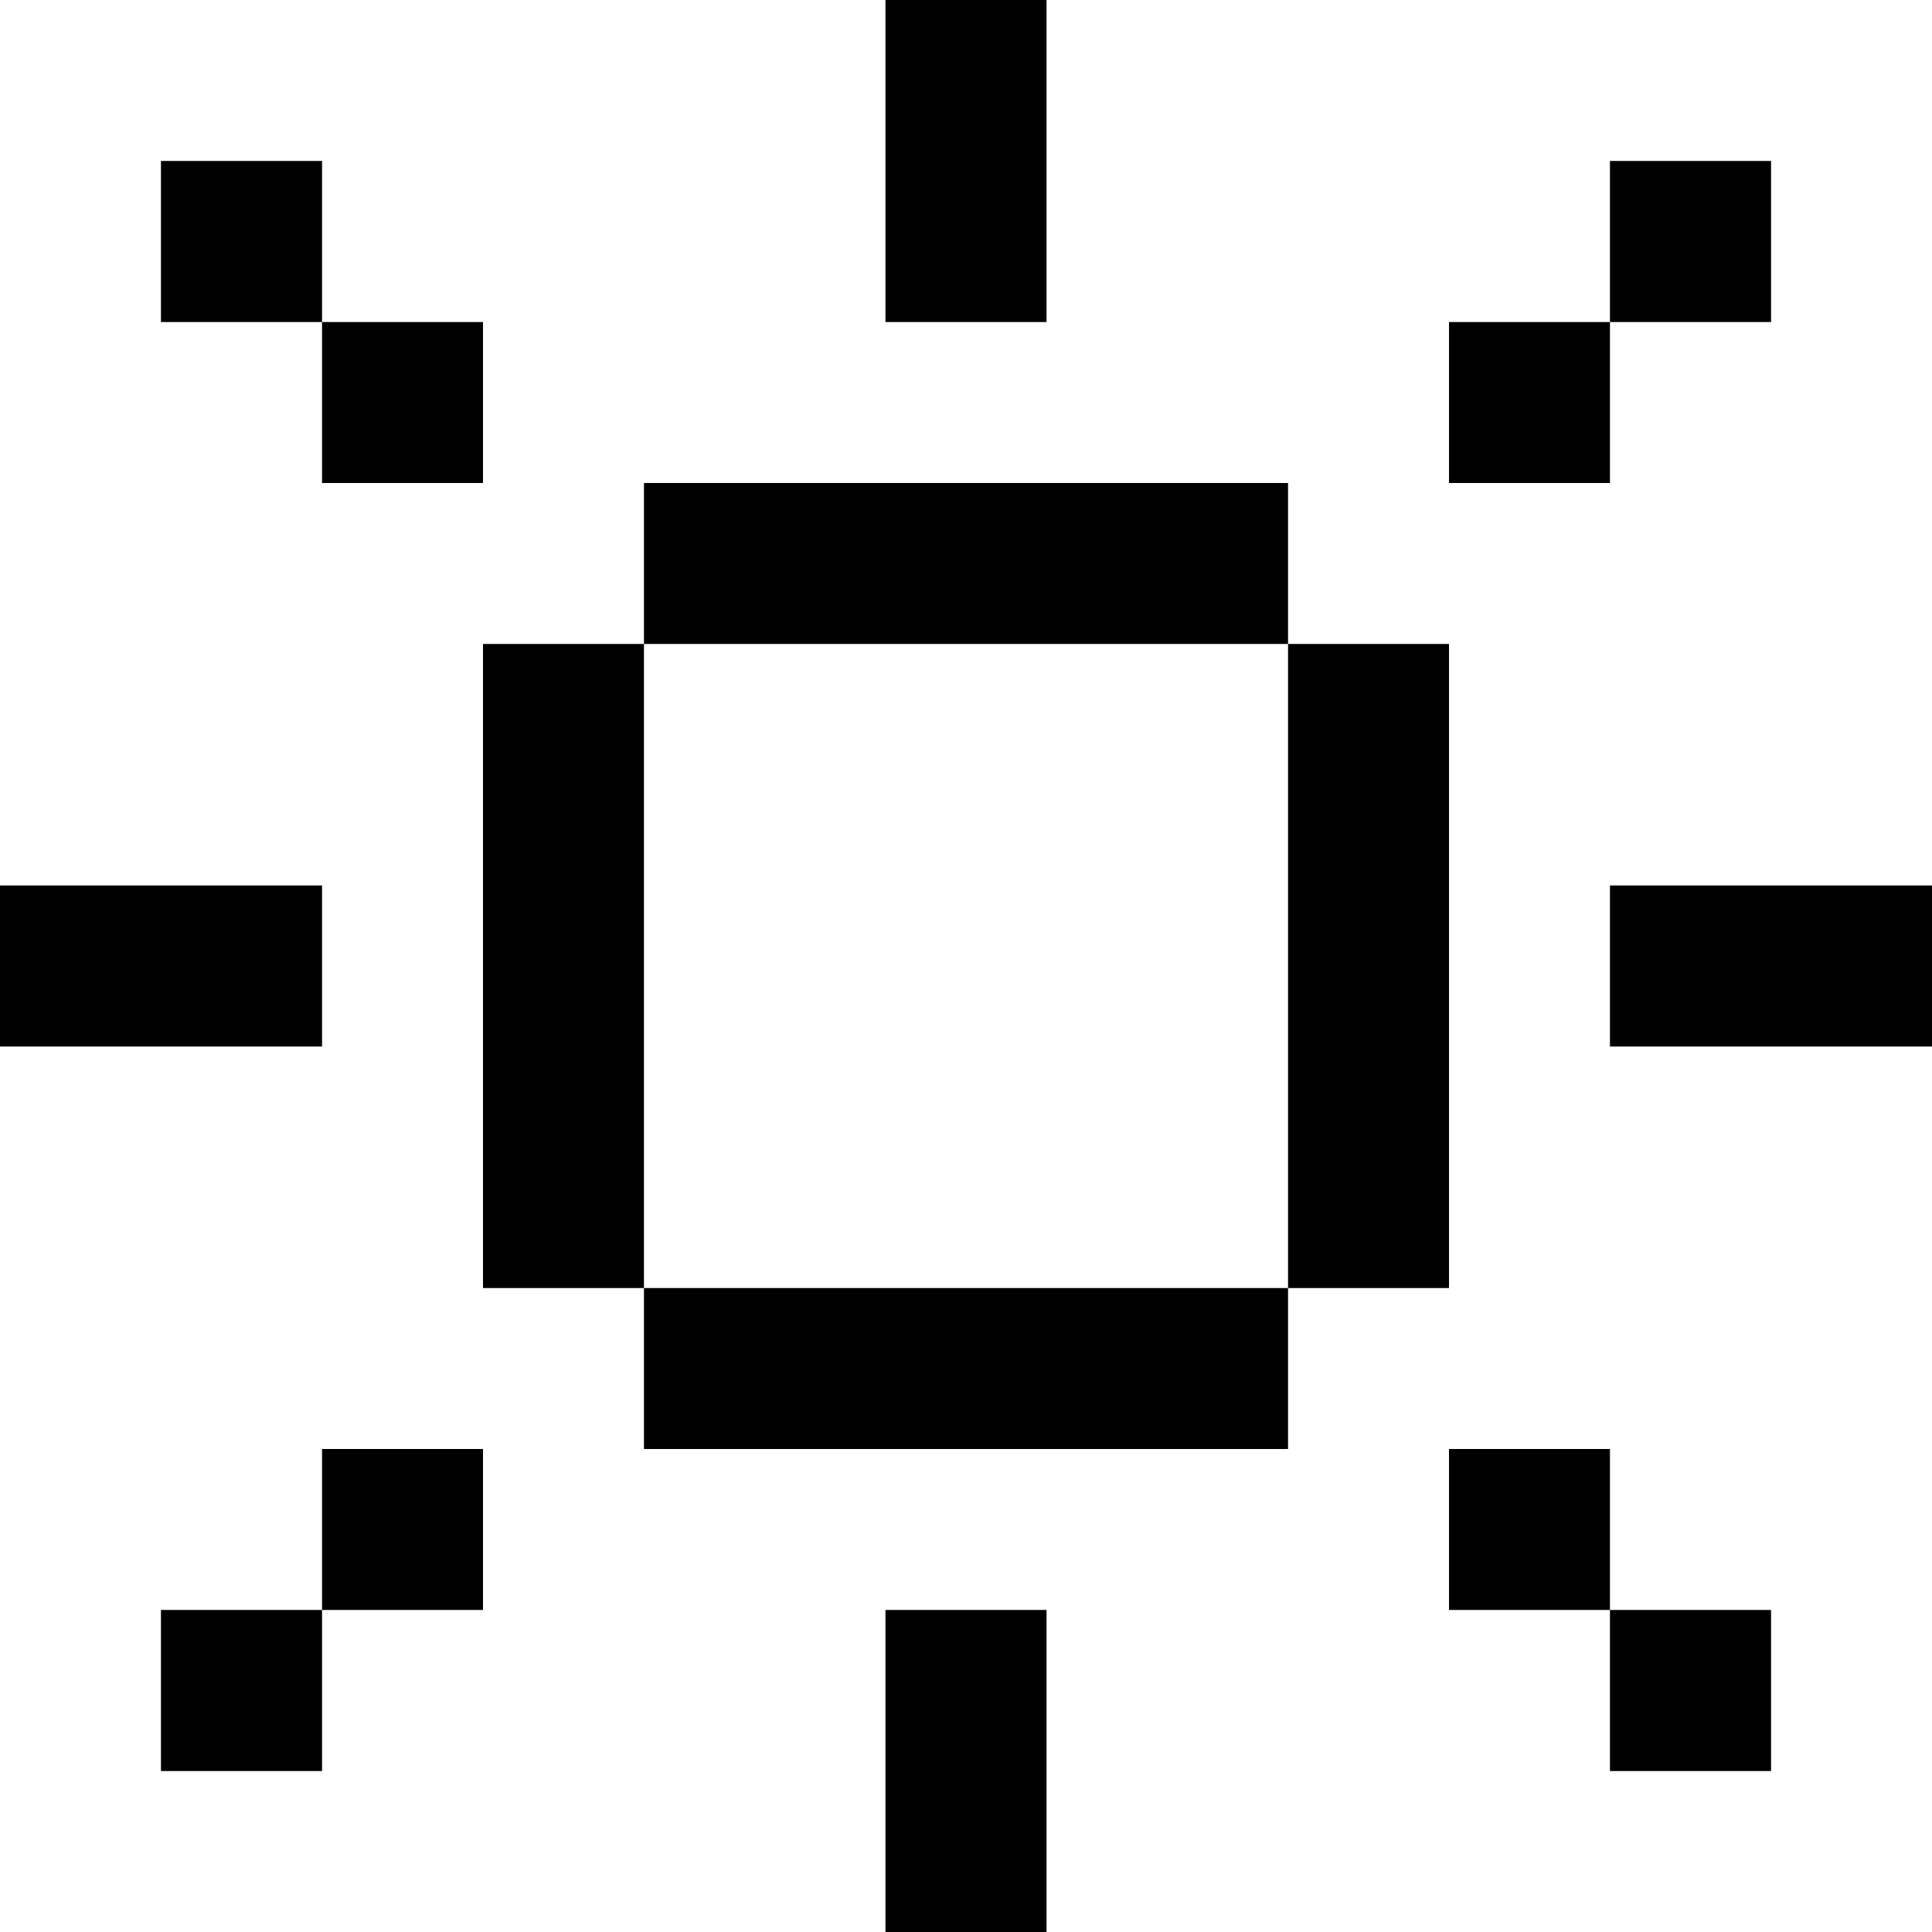
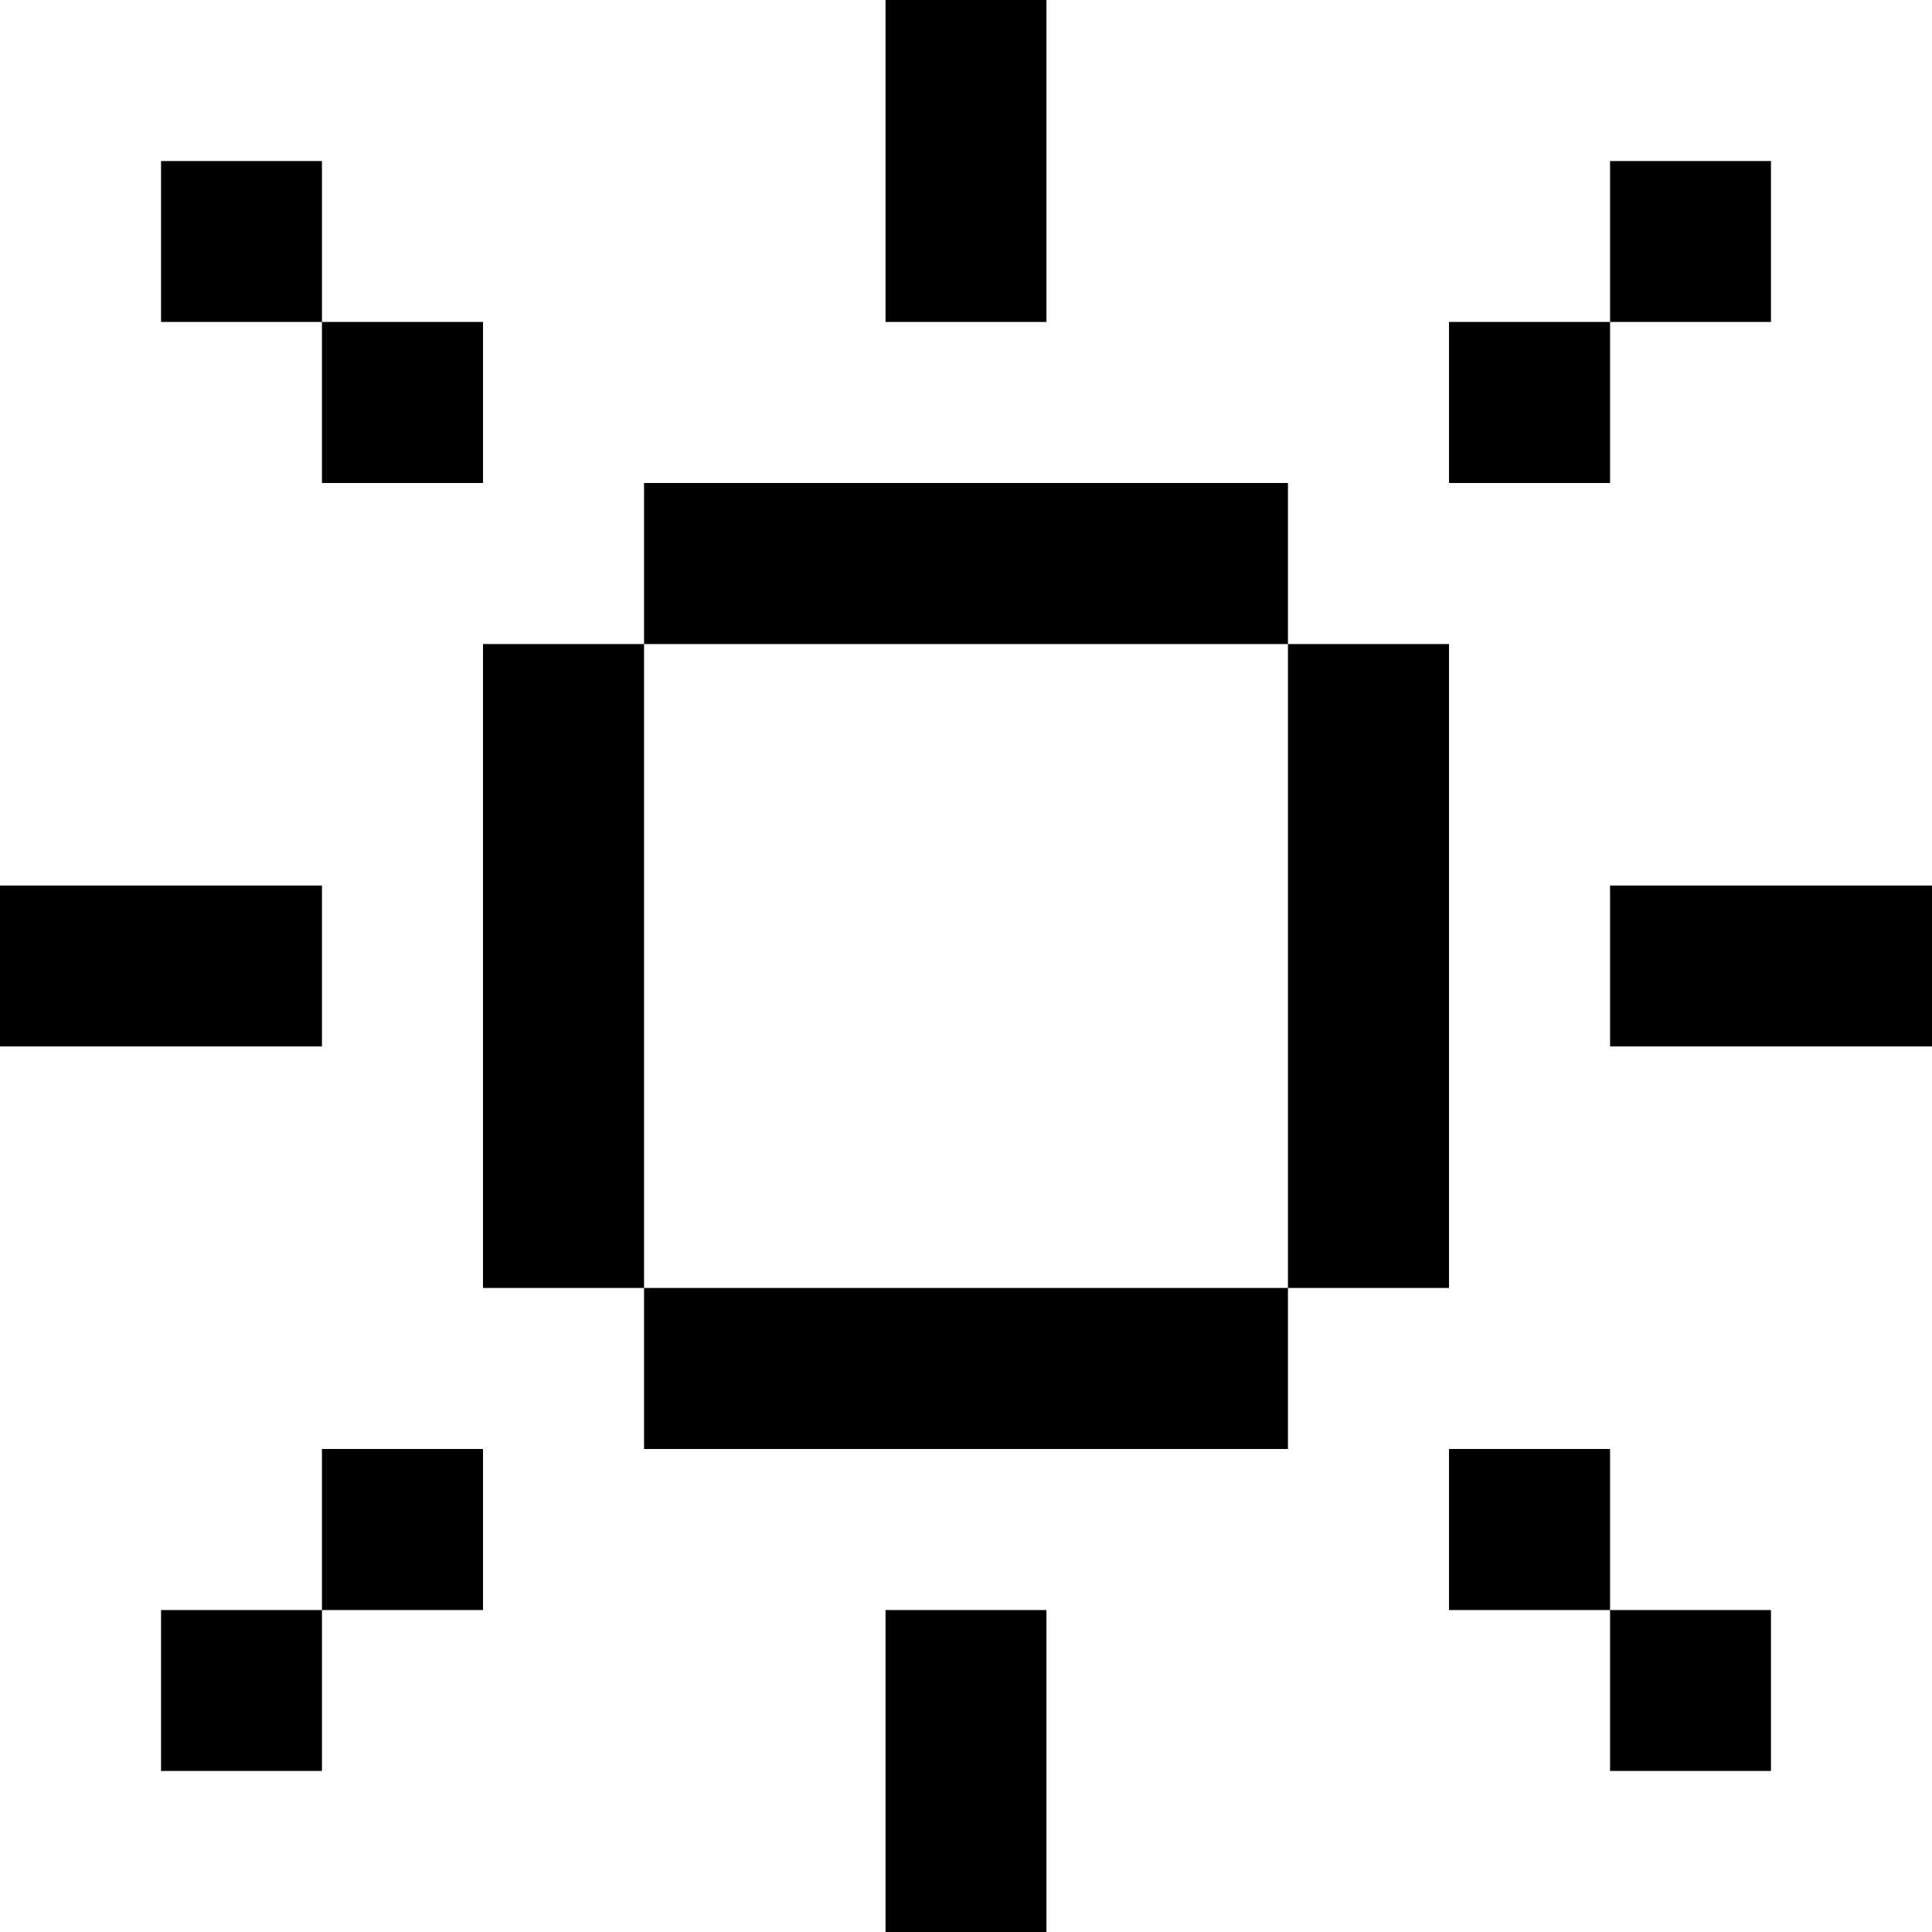
- <svg viewBox="0 0 16 16" fill="currentColor">
-   <path fill-rule="evenodd" clip-rule="evenodd" d="M8.667 0H7.333V2.667H8.667V0ZM0 7.333V8.667H2.667V7.333H0ZM13.333 7.333H16V8.667H13.333V7.333ZM8.667 16H7.333V13.333H8.667V16ZM5.333 4H10.667V5.333H5.333V4ZM5.333 10.667H4V5.333H5.333V10.667ZM5.333 10.667V12H10.667V10.667H12V5.333H10.667V10.667H5.333ZM13.333 1.333H14.667V2.667H13.333V1.333ZM13.333 2.667V4H12V2.667H13.333ZM14.667 14.667H13.333V13.333H14.667V14.667ZM13.333 13.333H12V12H13.333V13.333ZM2.667 1.333H1.333V2.667H2.667V4H4V2.667H2.667V1.333ZM1.333 14.667H2.667V13.333H4V12H2.667V13.333H1.333V14.667Z" />
+ <svg viewBox="0 0 14 14" fill="currentColor">
+   <path fill-rule="evenodd" clip-rule="evenodd" d="M7.583 0H6.417V2.333H7.583V0ZM0 6.417V7.583H2.333V6.417H0ZM11.667 6.417H14V7.583H11.667V6.417ZM7.583 14H6.417V11.667H7.583V14ZM4.667 3.5H9.333V4.667H4.667V3.5ZM4.667 9.333H3.5V4.667H4.667V9.333ZM4.667 9.333V10.5H9.333V9.333H10.5V4.667H9.333V9.333H4.667ZM11.667 1.167H12.833V2.333H11.667V1.167ZM11.667 2.333V3.5H10.5V2.333H11.667ZM12.833 12.833H11.667V11.667H12.833V12.833ZM11.667 11.667H10.5V10.5H11.667V11.667ZM2.333 1.167H1.167V2.333H2.333V3.5H3.5V2.333H2.333V1.167ZM1.167 12.833H2.333V11.667H3.5V10.5H2.333V11.667H1.167V12.833Z" />
</svg>
